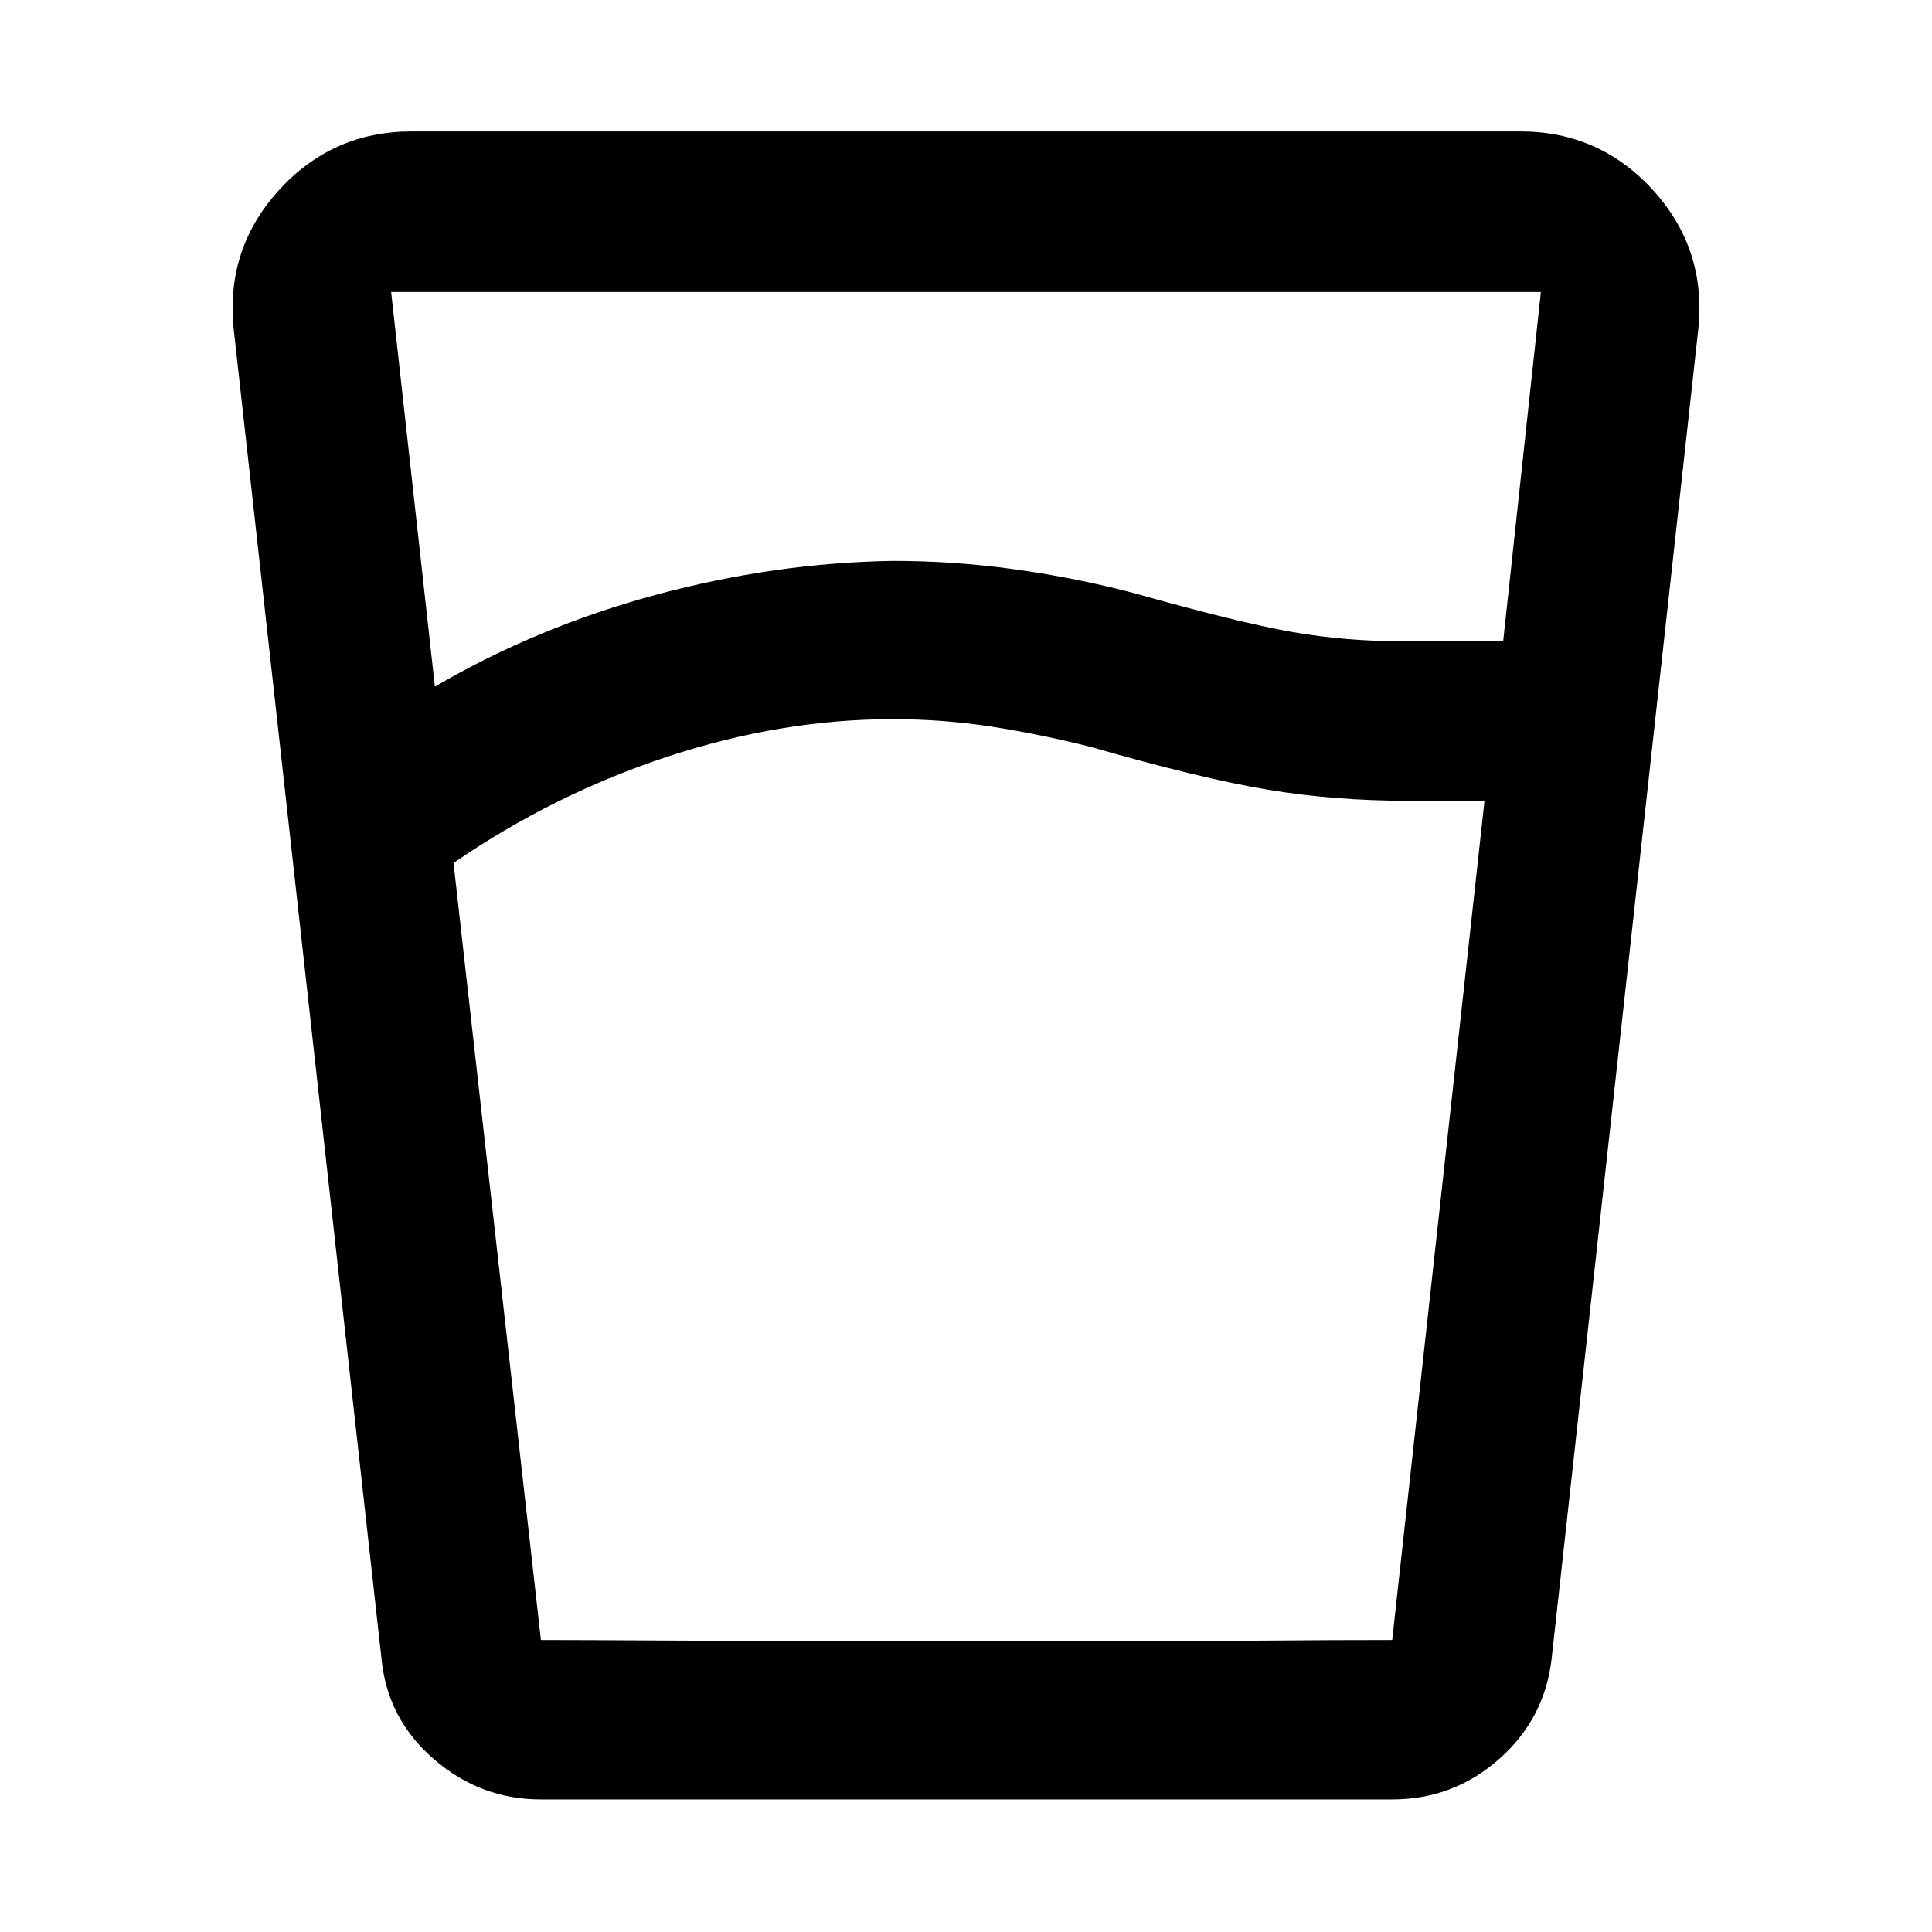
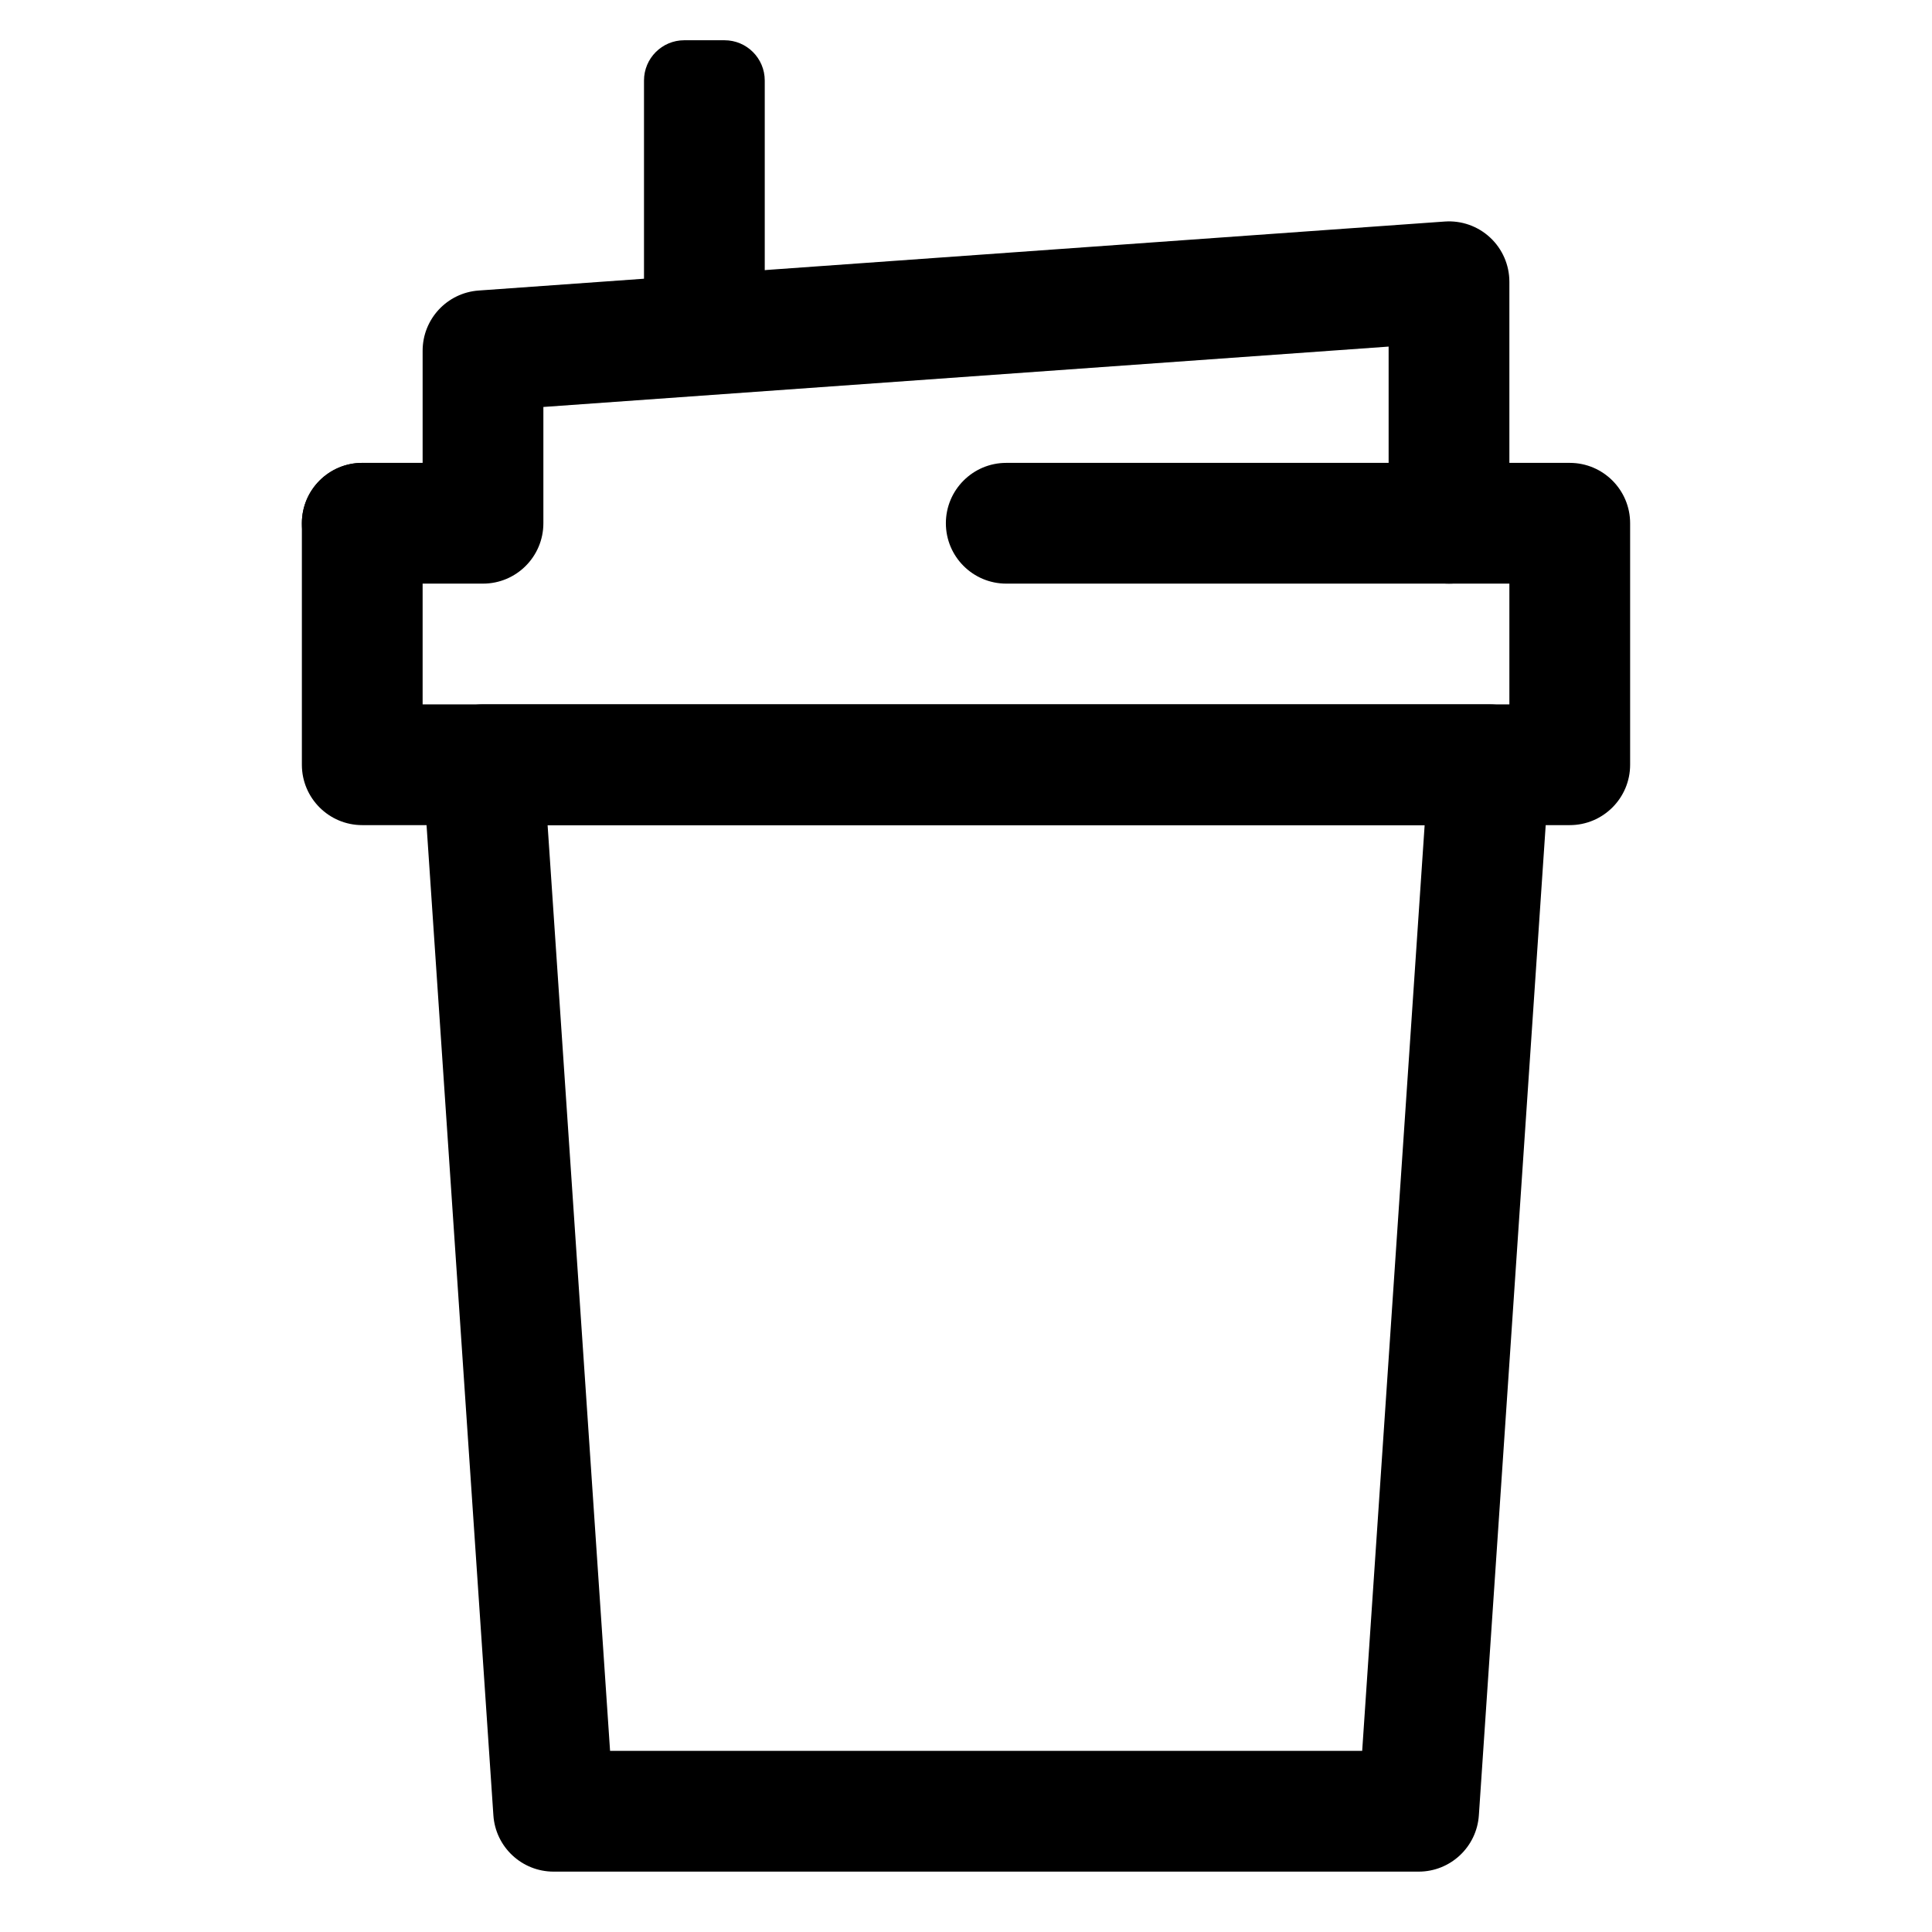
- <svg xmlns="http://www.w3.org/2000/svg" height="48px" viewBox="0 -960 960 960" width="48px">
-   <path d="M443.54-602.65q-55.35 0-111.92 18.65-56.58 18.65-106.27 52.82l43.43 386.09h423l45.87-417h-37.82q-37 0-70.26-5.58-33.27-5.57-87.43-21.15-24.84-6.27-49.05-10.05-24.22-3.78-49.55-3.78Zm-227.45-16.18q51-29.74 109.8-45.61 58.81-15.86 117.54-16.86 31.14 0 61.48 4.28 30.35 4.28 58.48 11.72 51.69 14.56 78.41 19.28 26.71 4.72 57.03 4.72h48.08l18.74-173.61h-571.3l21.74 196.08Zm52.69 552.96q-30.07 0-53.2-20.02-23.14-20.01-26.02-49.94l-73.43-660.56q-4.13-39.8 22.43-69.06 26.56-29.25 66.05-29.25h550.78q39.49 0 66.05 29.25 26.56 29.26 22.43 69.06L771-135.83q-3.44 29.93-26.16 49.94-22.71 20.02-53.06 20.02h-423Zm174.74-78.65h98.78q54 0 86.35-.28 32.35-.29 63.13-.29h-423q17.93 0 68.63.29 50.69.28 106.11.28Z" />
+ <svg xmlns="http://www.w3.org/2000/svg" width="48" height="48" viewBox="0 0 48 48">
+   <path fill-rule="evenodd" clip-rule="evenodd" d="M10.904 17.976C11.188 17.672 11.585 17.5 12 17.5H37C37.415 17.5 37.812 17.672 38.096 17.976C38.379 18.279 38.525 18.687 38.497 19.101L36.742 45.101C36.689 45.888 36.035 46.5 35.246 46.5H13.754C12.965 46.5 12.311 45.888 12.258 45.101L10.503 19.101C10.475 18.687 10.621 18.279 10.904 17.976ZM13.605 20.5L15.157 43.5H33.843L35.395 20.5H13.605Z" />
+   <path fill-rule="evenodd" clip-rule="evenodd" d="M9 11.5C9.828 11.5 10.5 12.172 10.5 13V17.5H37.5V14.5H25C24.172 14.5 23.5 13.828 23.5 13C23.5 12.172 24.172 11.5 25 11.5H39C39.828 11.5 40.5 12.172 40.5 13V19C40.5 19.828 39.828 20.5 39 20.5H9C8.172 20.5 7.5 19.828 7.5 19V13C7.5 12.172 8.172 11.5 9 11.5Z" />
+   <path fill-rule="evenodd" clip-rule="evenodd" d="M37.022 5.902C37.327 6.186 37.5 6.584 37.5 7V13C37.5 13.828 36.828 14.5 36 14.5C35.172 14.5 34.5 13.828 34.5 13V8.611L13.5 10.111V13C13.5 13.828 12.828 14.5 12 14.5H9C8.172 14.5 7.5 13.828 7.5 13C7.5 12.172 8.172 11.5 9 11.5H10.5V8.714C10.5 7.927 11.108 7.274 11.893 7.218L35.893 5.504C36.309 5.474 36.717 5.618 37.022 5.902Z" />
+   <path fill-rule="evenodd" clip-rule="evenodd" d="M16 8V2C16 1.448 16.448 1 17 1H18C18.552 1 19 1.448 19 2V8H16Z" />
</svg>
